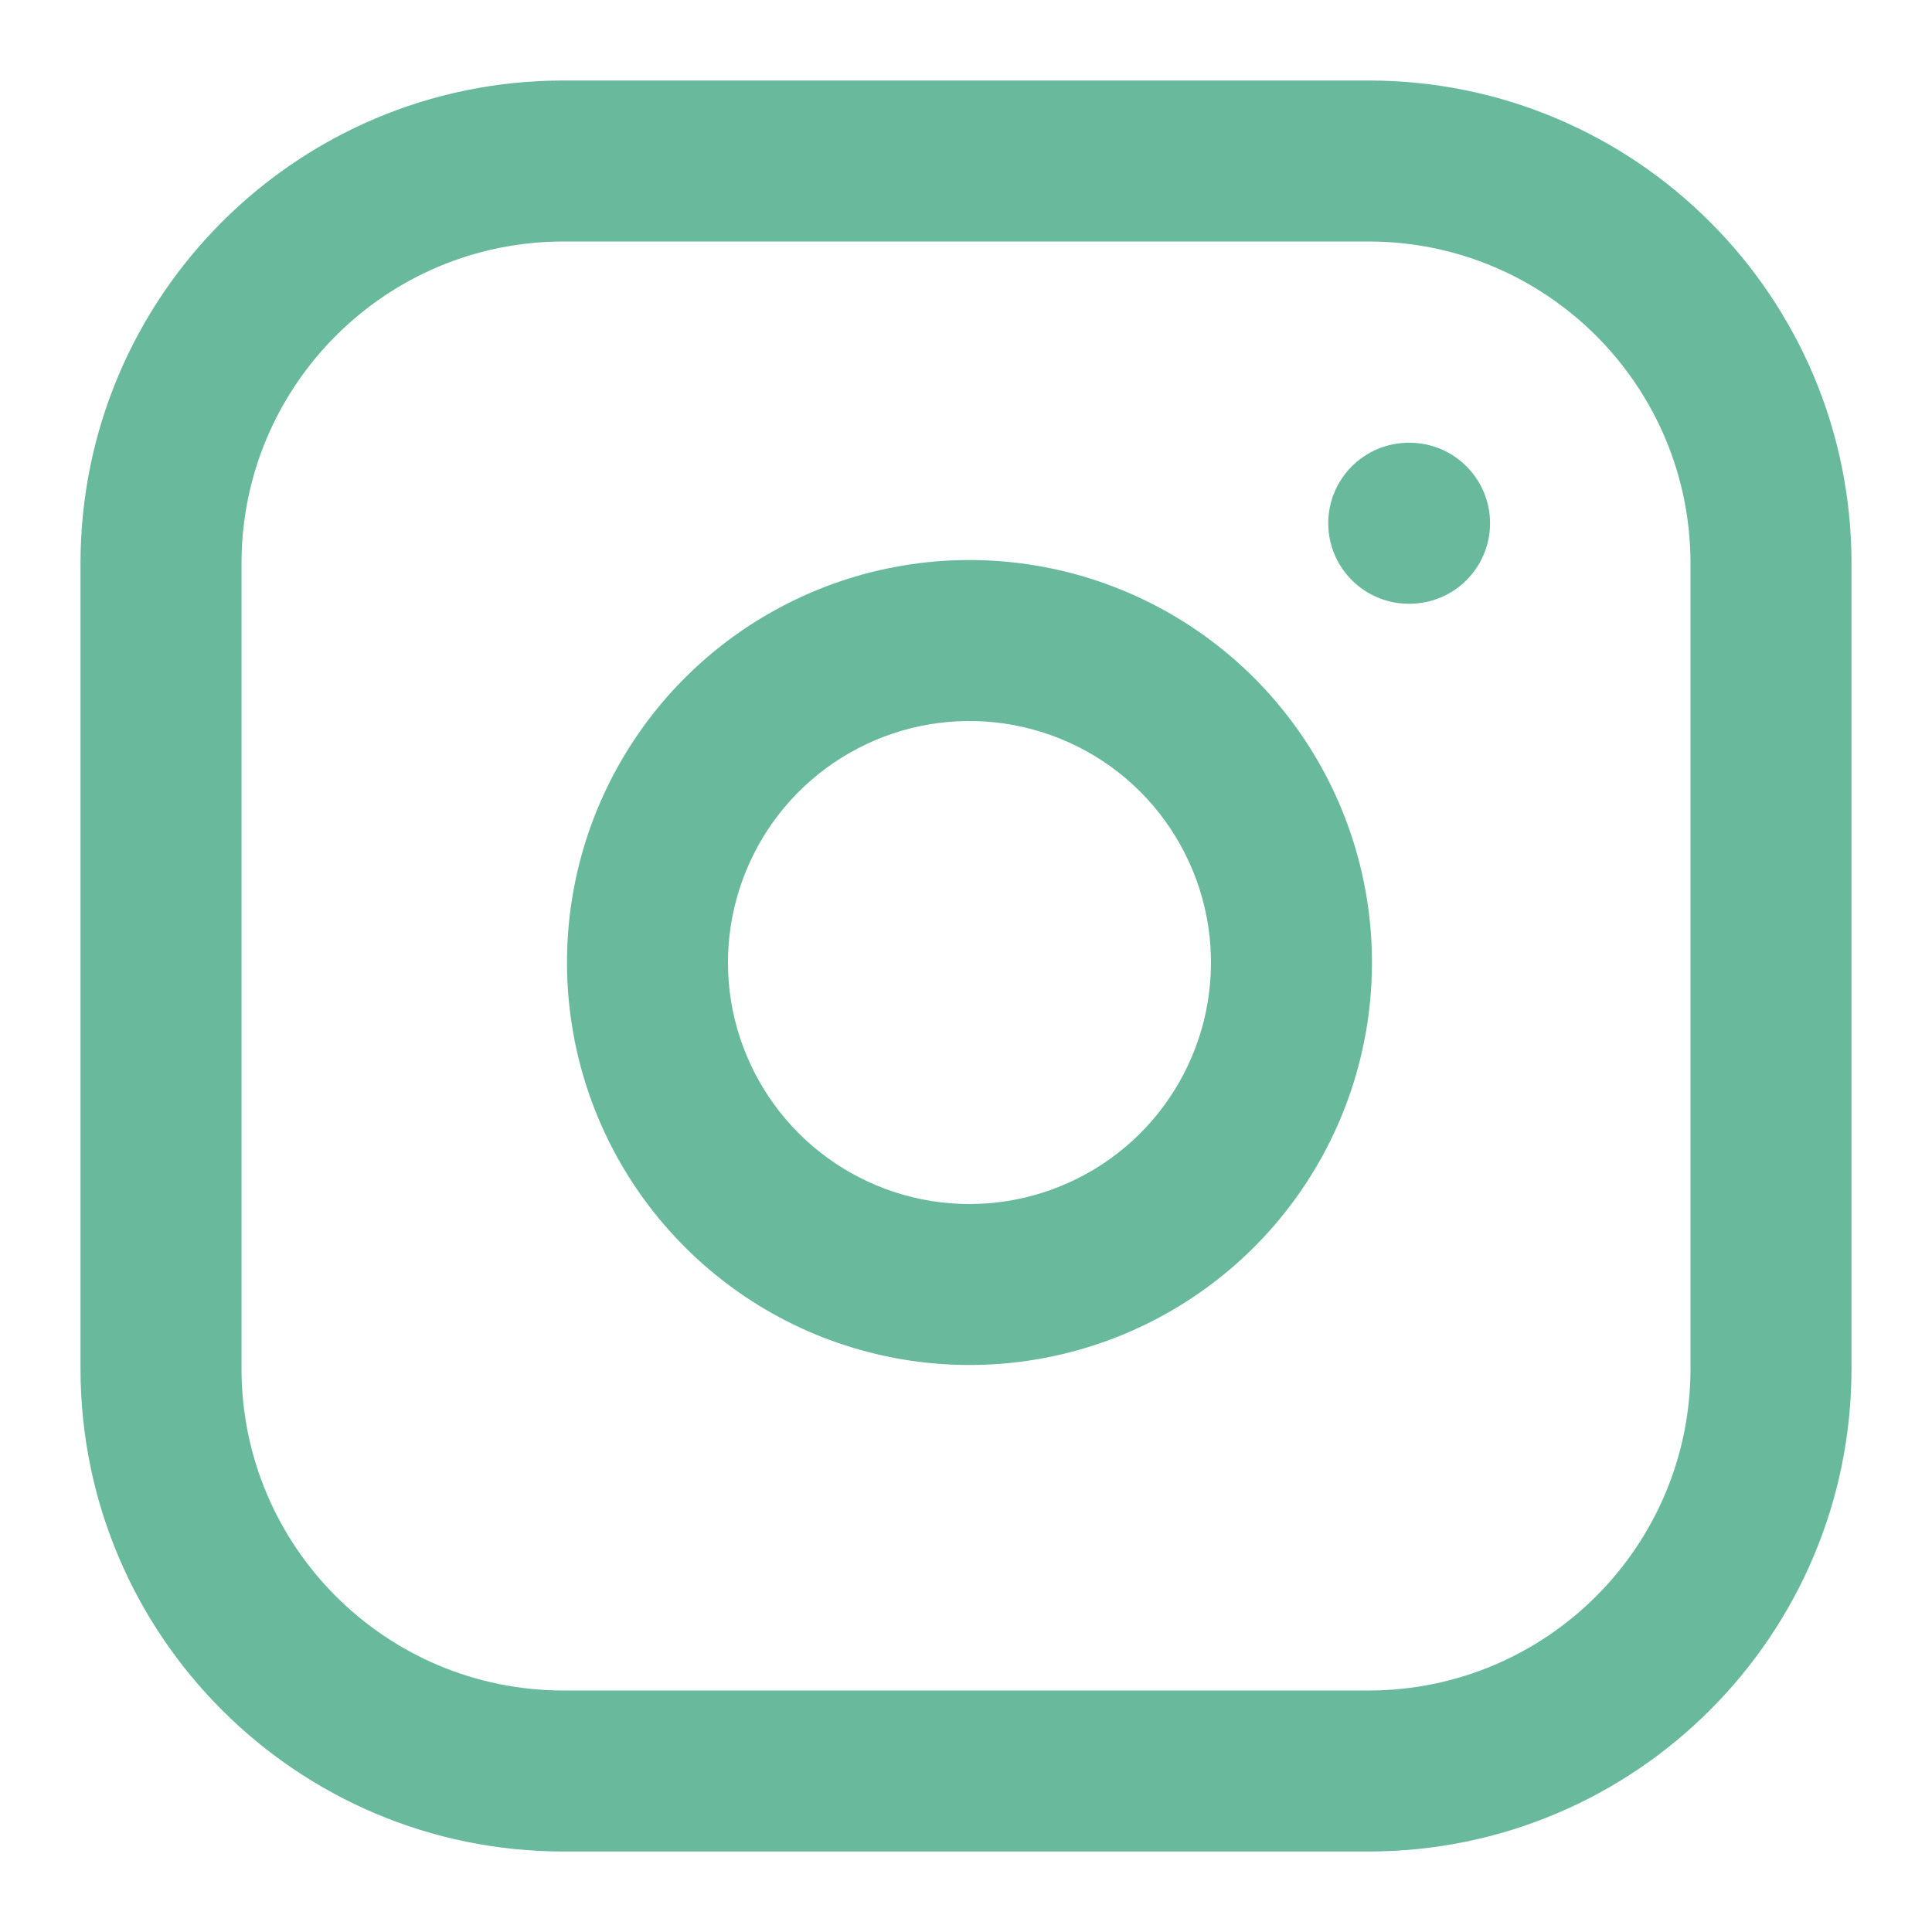
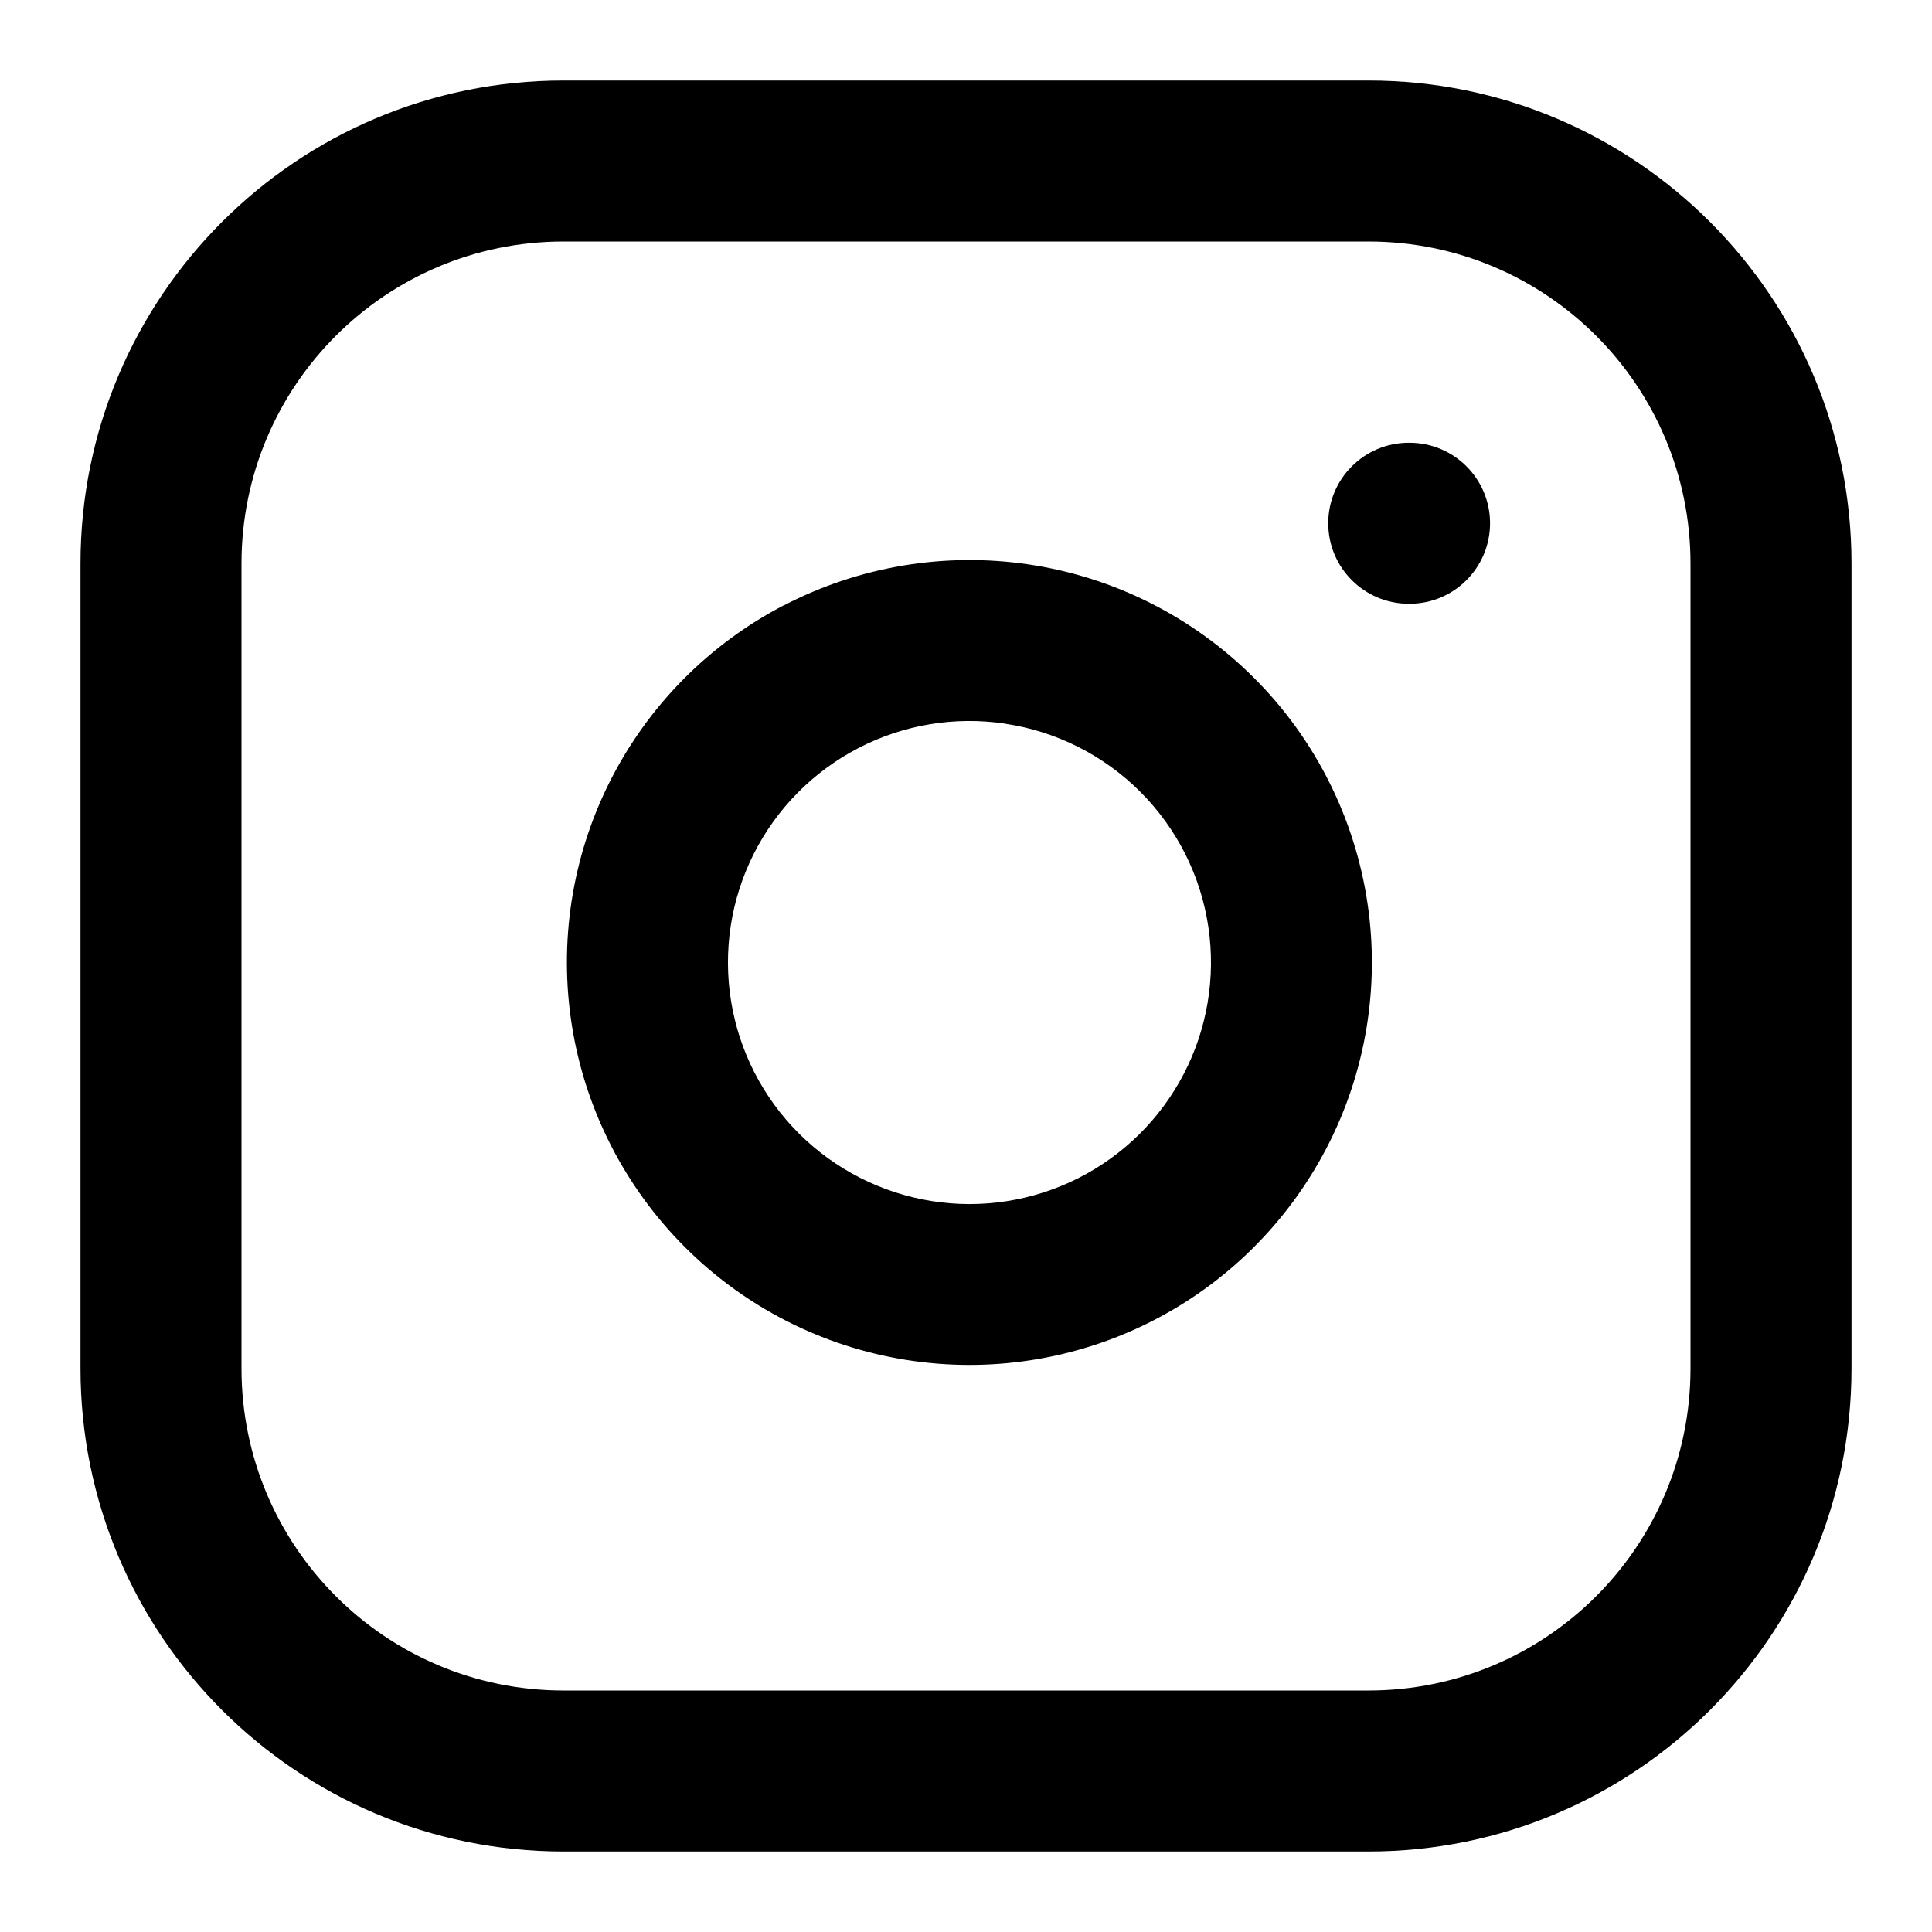
- <svg xmlns="http://www.w3.org/2000/svg" width="24" height="24" viewBox="0 0 24 24" fill="none">
-   <path fill-rule="evenodd" clip-rule="evenodd" d="M7 3C4.791 3 3 4.791 3 7V17C3 19.209 4.791 21 7 21H17C19.209 21 21 19.209 21 17V7C21 4.791 19.209 3 17 3H7ZM1 7C1 3.686 3.686 1 7 1H17C20.314 1 23 3.686 23 7V17C23 20.314 20.314 23 17 23H7C3.686 23 1 20.314 1 17V7Z" fill="#69B99D" />
-   <path fill-rule="evenodd" clip-rule="evenodd" d="M12.483 8.989C11.859 8.897 11.222 9.003 10.662 9.294C10.101 9.585 9.647 10.044 9.364 10.608C9.08 11.172 8.981 11.81 9.081 12.433C9.182 13.056 9.476 13.632 9.922 14.078C10.368 14.524 10.944 14.818 11.567 14.919C12.19 15.019 12.828 14.92 13.392 14.636C13.956 14.353 14.415 13.899 14.706 13.338C14.997 12.778 15.103 12.141 15.011 11.517C14.916 10.88 14.62 10.291 14.165 9.835C13.71 9.38 13.12 9.084 12.483 8.989ZM9.74 7.519C10.674 7.034 11.736 6.857 12.777 7.011C13.838 7.168 14.82 7.663 15.579 8.421C16.337 9.18 16.832 10.162 16.989 11.223C17.143 12.264 16.966 13.326 16.481 14.26C15.997 15.193 15.231 15.95 14.291 16.423C13.352 16.896 12.287 17.06 11.249 16.893C10.211 16.726 9.251 16.236 8.508 15.492C7.764 14.749 7.274 13.79 7.107 12.751C6.94 11.713 7.104 10.648 7.577 9.709C8.05 8.769 8.807 8.003 9.74 7.519Z" fill="#69B99D" />
-   <path fill-rule="evenodd" clip-rule="evenodd" d="M16.5 6.5C16.5 5.948 16.948 5.5 17.5 5.5H17.51C18.062 5.5 18.51 5.948 18.51 6.5C18.51 7.052 18.062 7.5 17.51 7.5H17.5C16.948 7.5 16.5 7.052 16.5 6.5Z" fill="#69B99D" />
+ <svg xmlns="http://www.w3.org/2000/svg" version="1.1" width="24" height="24" viewBox="0 0 24 24">
+   <path d="M7 3c-2.209 0-4 1.791-4 4v10c0 2.209 1.791 4 4 4h10c2.209 0 4-1.791 4-4v-10c0-2.209-1.791-4-4-4h-10zM1 7c0-3.314 2.686-6 6-6h10c3.314 0 6 2.686 6 6v10c0 3.314-2.686 6-6 6h-10c-3.314 0-6-2.686-6-6v-10z" />
+   <path d="M12.483 8.989c-0.624-0.093-1.262 0.014-1.822 0.305s-1.014 0.75-1.298 1.314c-0.284 0.564-0.382 1.202-0.282 1.825s0.394 1.198 0.841 1.645c0.446 0.446 1.022 0.74 1.645 0.841s1.262 0.001 1.825-0.282c0.564-0.284 1.023-0.738 1.314-1.298s0.397-1.198 0.305-1.822c-0.094-0.637-0.391-1.226-0.846-1.681s-1.045-0.752-1.681-0.846zM9.74 7.519c0.933-0.484 1.996-0.662 3.036-0.508 1.061 0.157 2.043 0.652 2.802 1.41s1.253 1.741 1.41 2.802c0.154 1.040-0.023 2.103-0.508 3.036s-1.251 1.691-2.19 2.163c-0.939 0.473-2.004 0.637-3.042 0.47s-1.998-0.657-2.741-1.401c-0.744-0.744-1.234-1.703-1.401-2.741s-0.003-2.103 0.47-3.042c0.473-0.939 1.23-1.706 2.163-2.19z" />
+   <path d="M16.5 6.5c0-0.552 0.448-1 1-1h0.010c0.552 0 1 0.448 1 1s-0.448 1-1 1h-0.010c-0.552 0-1-0.448-1-1z" />
</svg>
